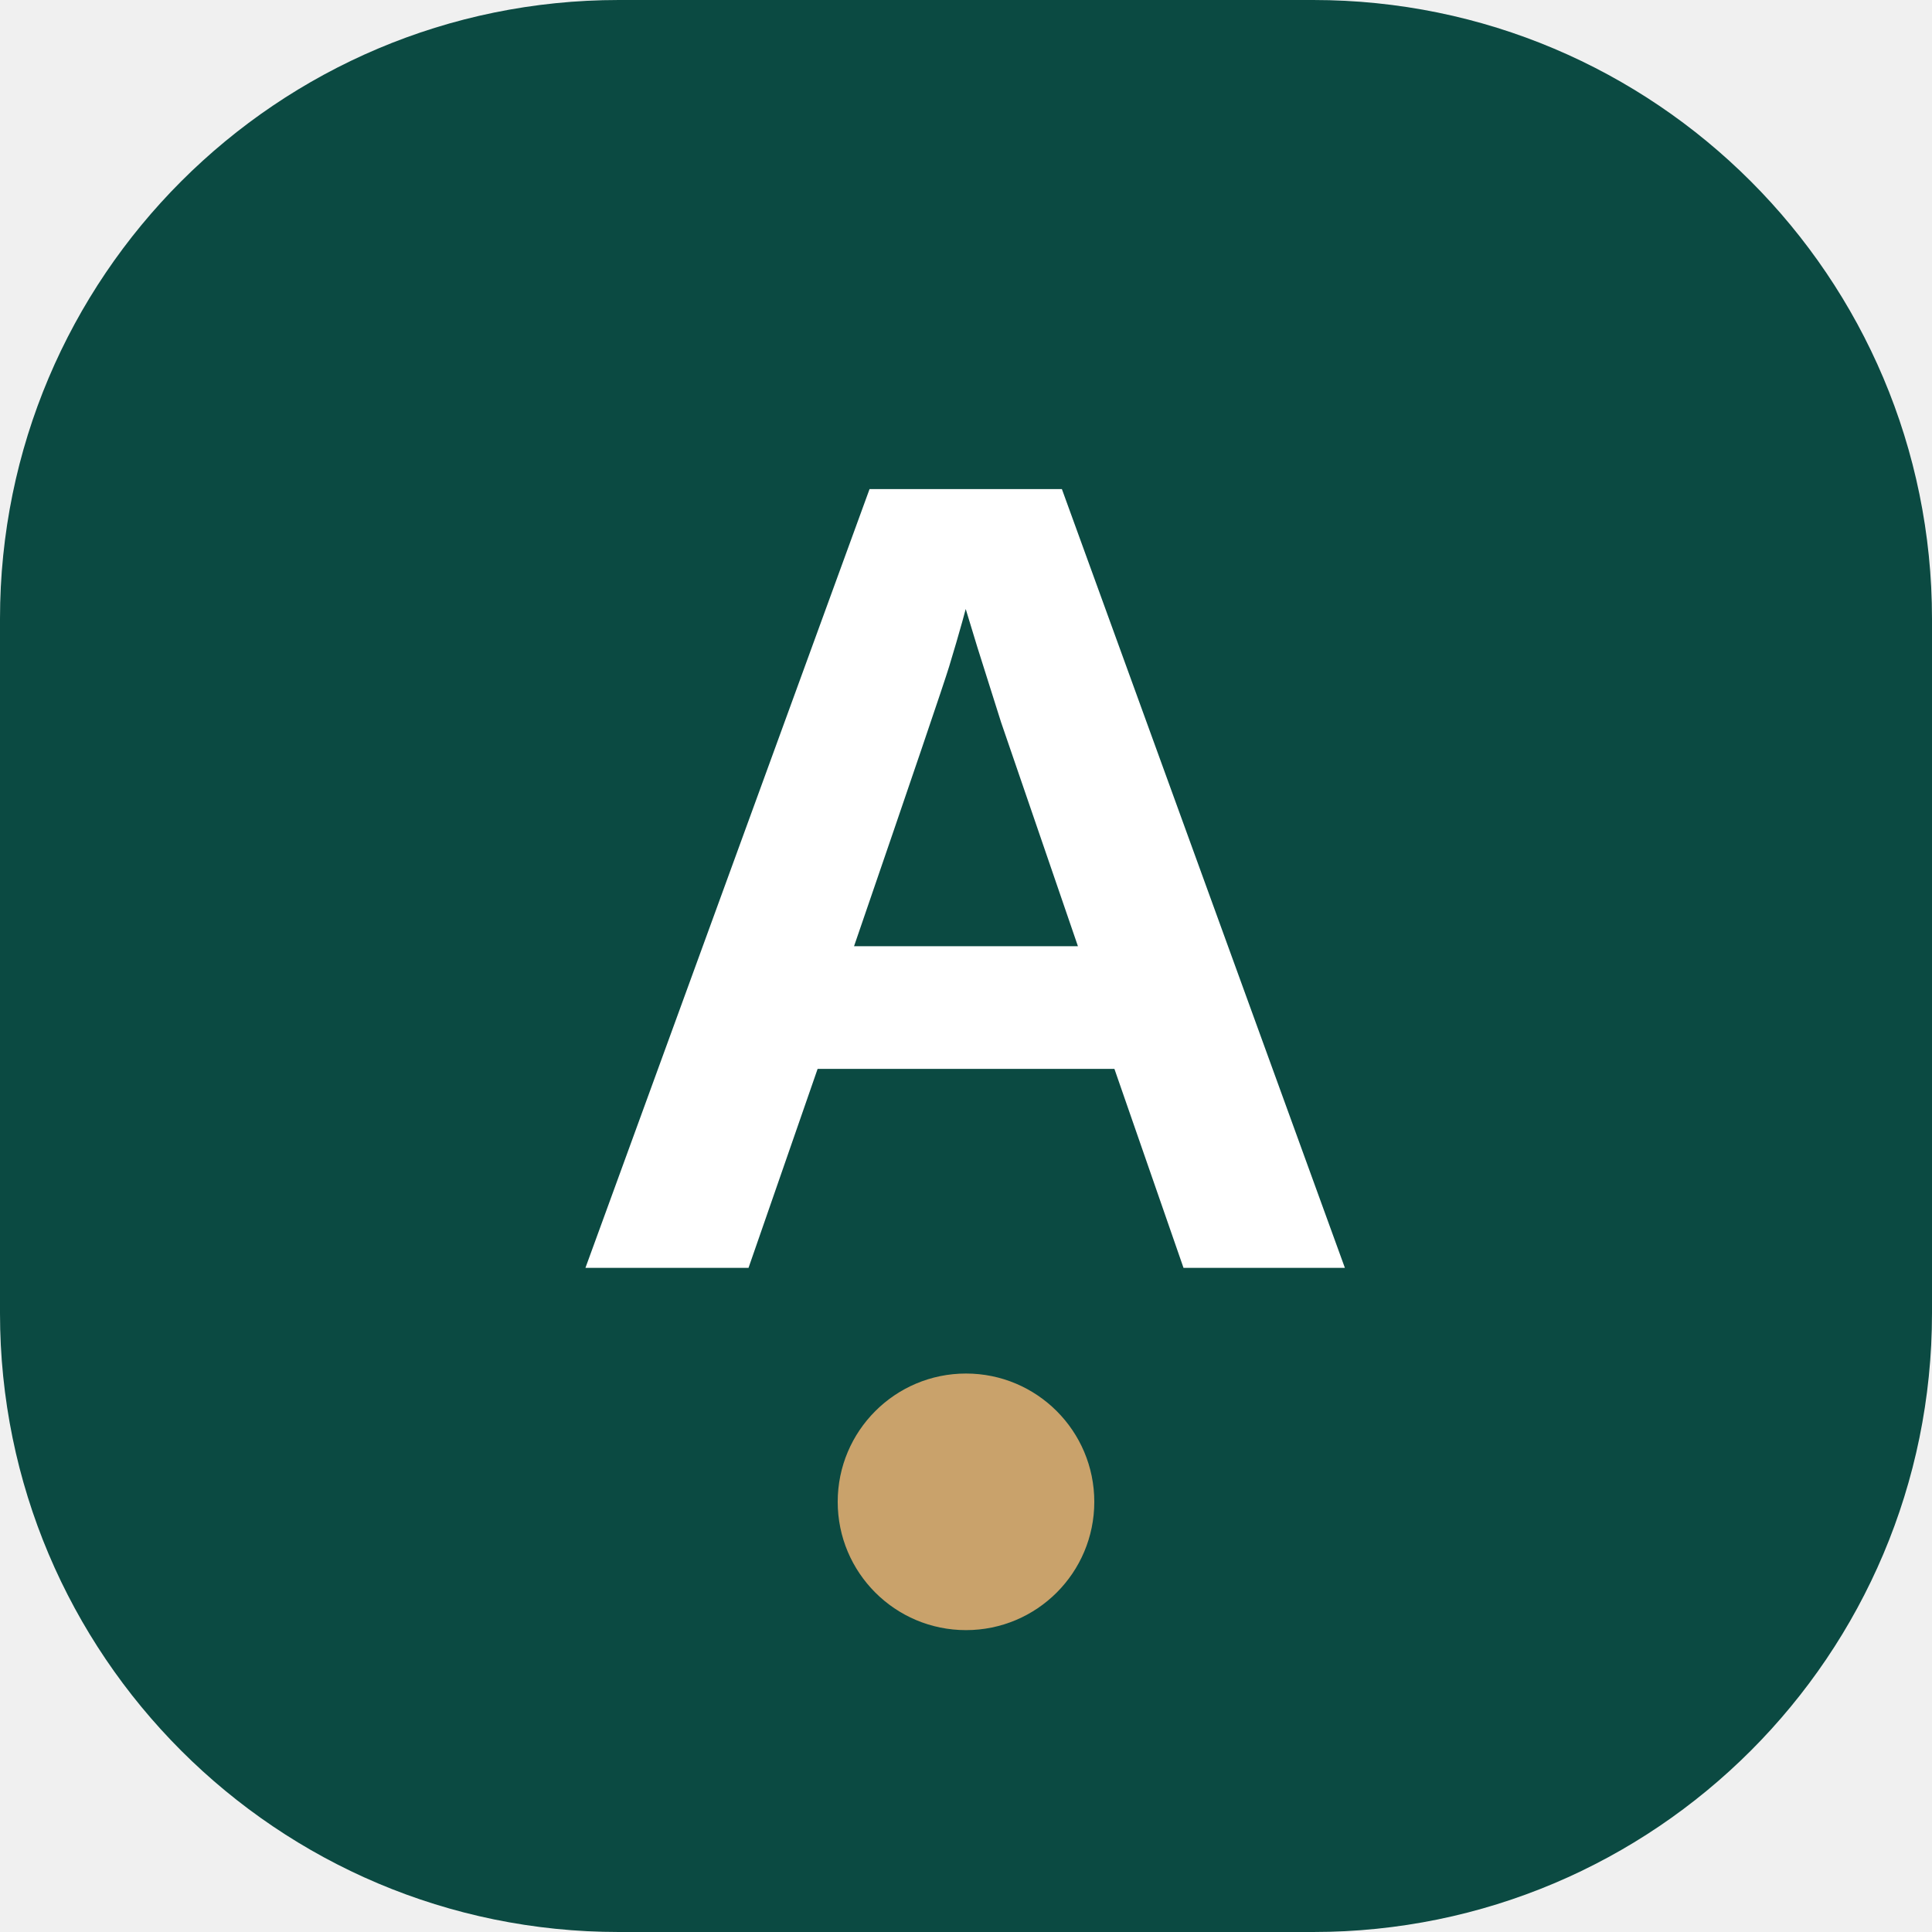
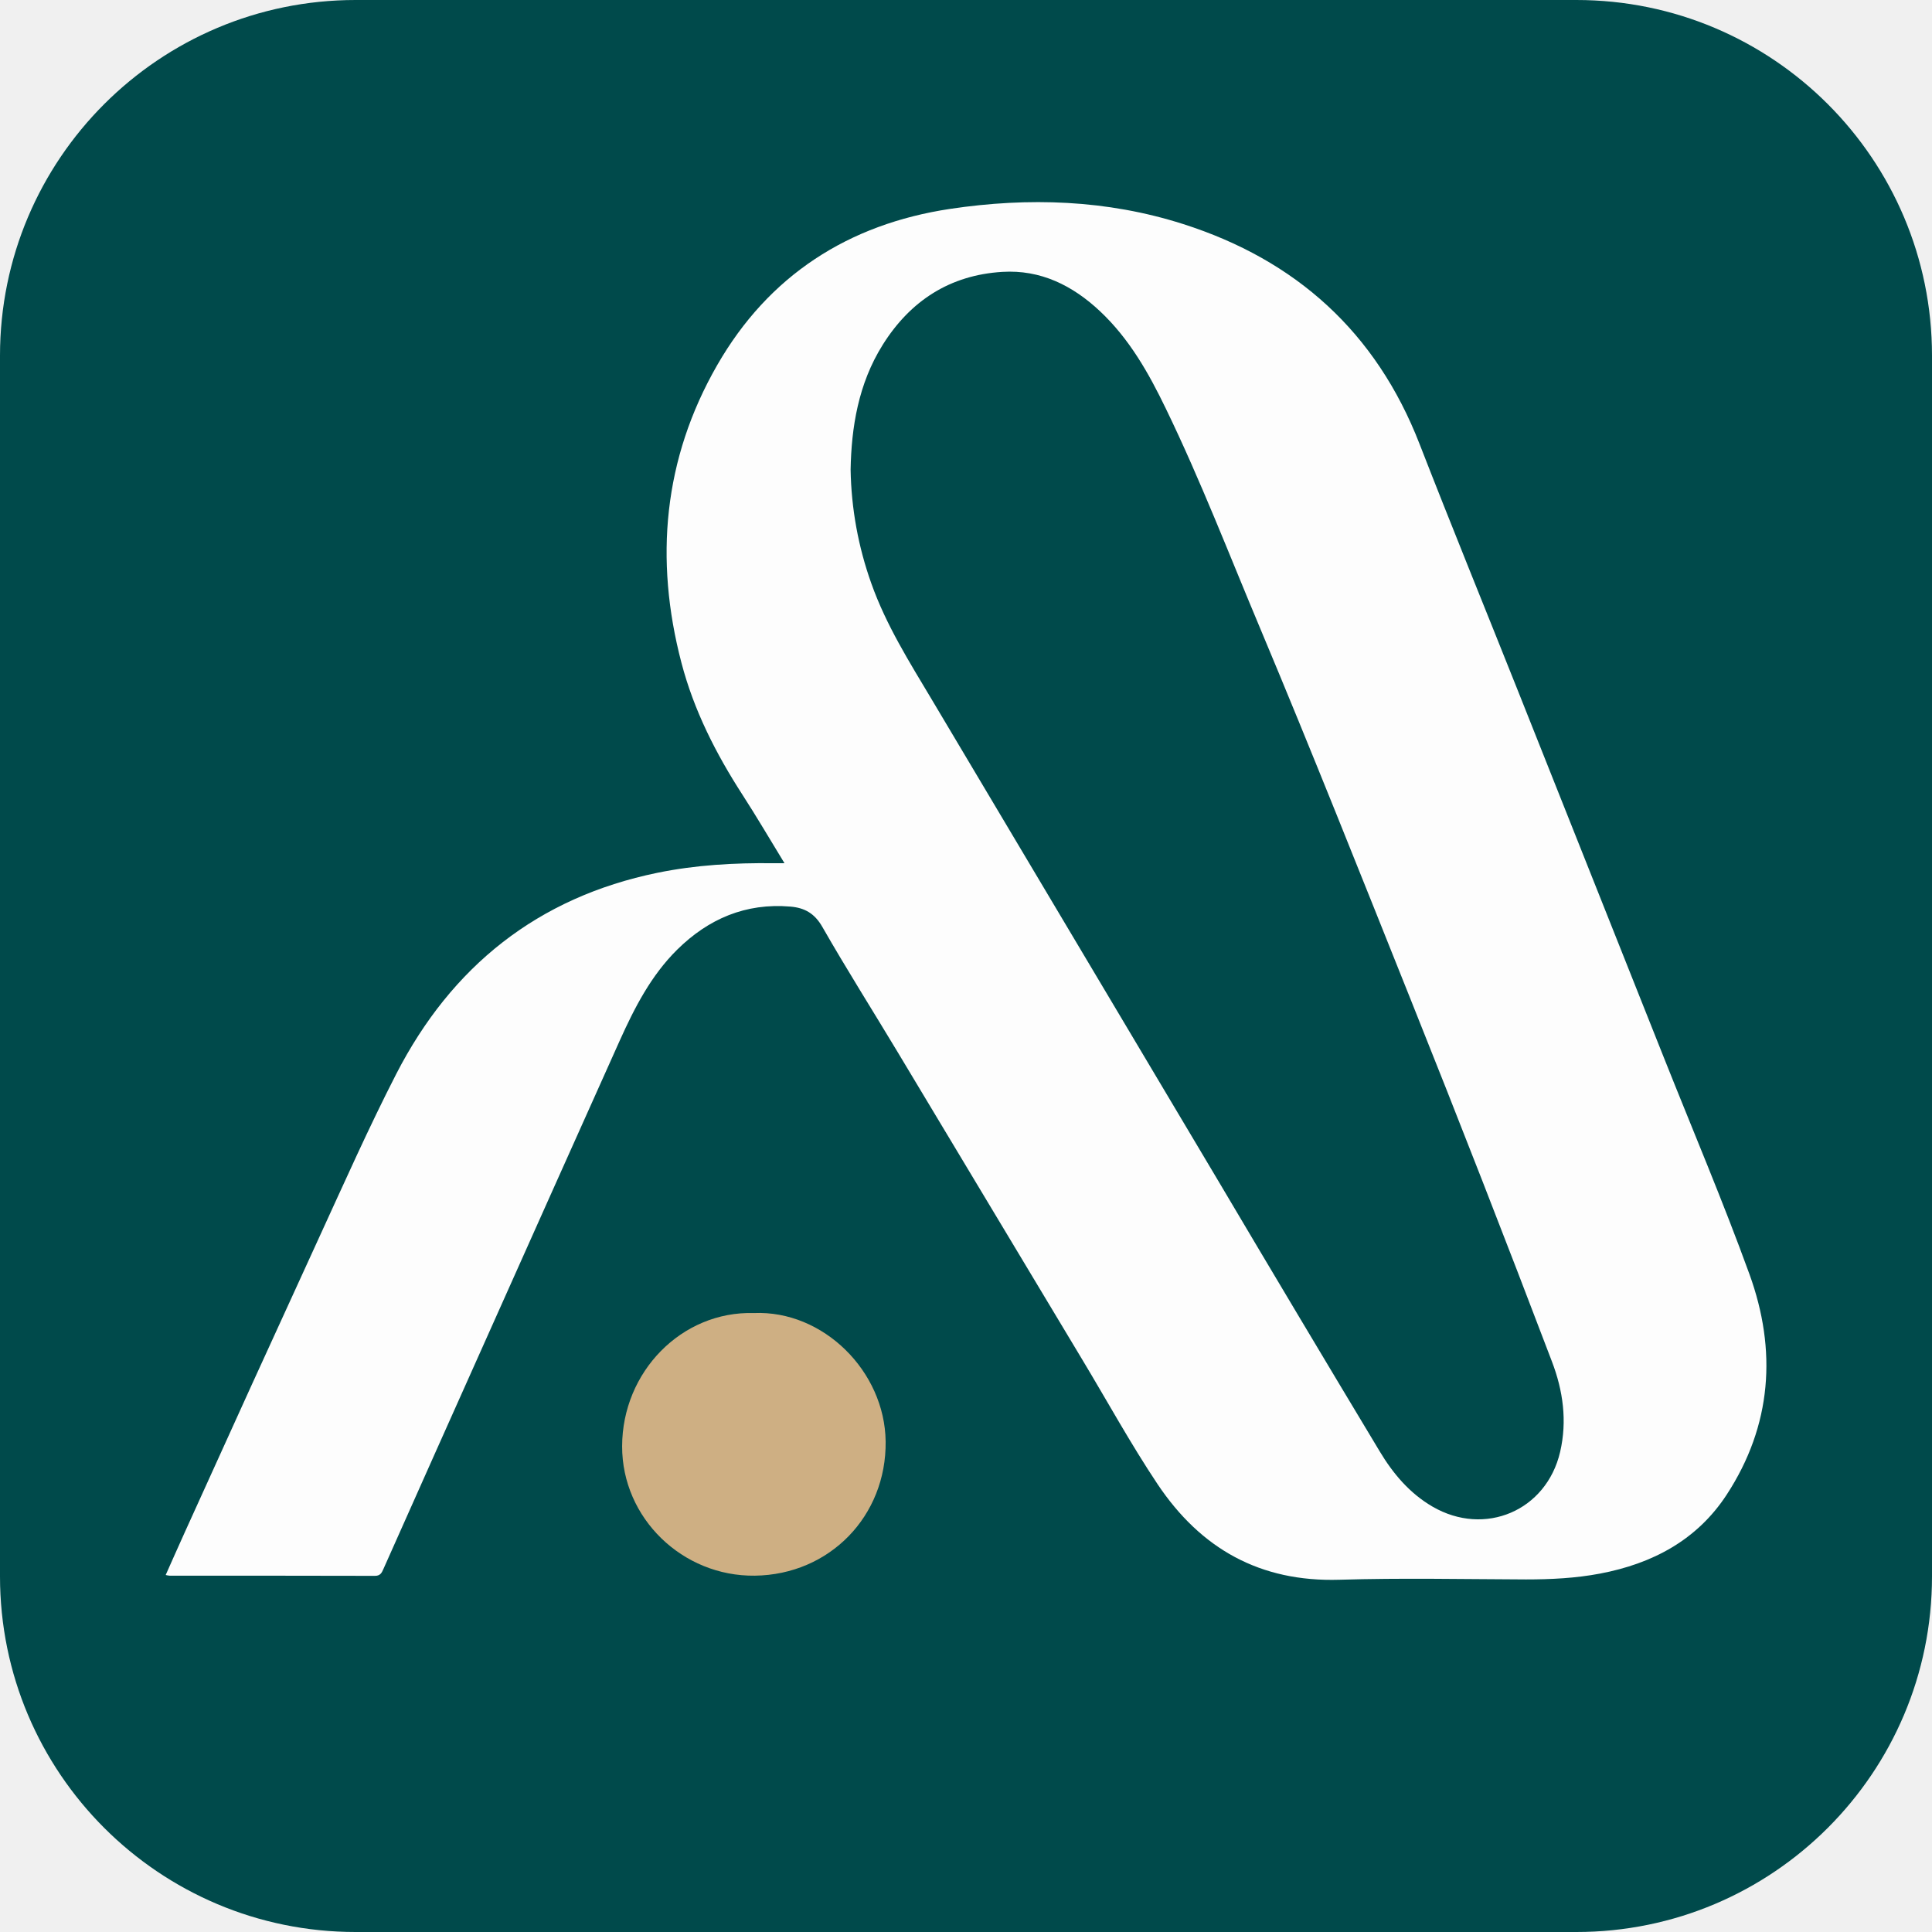
- <svg xmlns="http://www.w3.org/2000/svg" viewBox="0 0 512 512">
-   <rect width="512" height="512" rx="164" fill="#0B4A42" />
-   <text x="256" y="336" font-family="'Plus Jakarta Sans',Arial,sans-serif" font-size="300" font-weight="800" fill="#fff" text-anchor="middle">A</text>
-   <circle cx="256" cy="398" r="34" fill="#C9A26B" />
+ <svg xmlns="http://www.w3.org/2000/svg" viewBox="0 0 1024 1024">
+   <defs>
+     <style>.cls-1{fill:#004a4b;}.cls-2{fill:#ceaf83;}.cls-3{fill:#fdfdfd;}</style>
+   </defs>
+   <g id="Capa_2" data-name="Capa 2">
+     <g id="Capa_1-2" data-name="Capa 1">
+       <rect class="cls-1" width="1024" height="1024" rx="188.49" />
+       <path class="cls-2" d="M399.6,695.94c36.73-1.56,69.37,30.88,69.81,68.06.47,39.57-29.72,70.62-69.31,71.14-38.34.5-70.43-30.46-70.36-68.59C329.8,727.17,361.23,694.82,399.6,695.94Z" />
+       <path class="cls-3" d="M927.21,675.25c-14-38.57-30.09-76.39-45.26-114.54q-38.75-97.4-77.5-194.79C787.1,322.37,769.39,279,752.38,235.29c-23-59.21-65.47-97.48-125.41-116.58-40.33-12.85-81.8-14.21-123.37-8-54,8.11-96.22,35.32-123.51,82.88-28.45,49.56-33.33,102.71-18.9,157.75,6.6,25.2,18.25,48.09,32.33,69.89,7.55,11.68,14.57,23.69,22.28,36.3-2.53,0-4.14,0-5.75,0-20.68-.26-41.26.9-61.58,5.06C285,475.63,239.32,512.19,210,569.26c-14.57,28.4-27.54,57.64-40.87,86.66Q133.34,733.88,98,812c-3.42,7.52-6.74,15.09-10.18,22.78a14.43,14.43,0,0,0,2,.36c36.29,0,72.59,0,108.88.09,2.87,0,3.6-1.55,4.51-3.61q27-60.64,54.14-121.25Q292.82,631,328.46,551.57c7.87-17.48,16.63-34.56,30.47-48.24,16.57-16.35,36.31-24.82,60-22.82,7.55.64,12.84,3.61,16.93,10.77,12.72,22.23,26.42,43.89,39.61,65.84q49.08,81.66,98.07,163.35c13.3,22.09,25.69,44.74,40,66.17,22.9,34.23,54.32,51.93,96.37,50.66,32.93-1,65.92-.29,98.89-.17,13.18,0,26.27-.63,39.23-3.09,27.8-5.26,51.45-17.77,67.16-41.84C939.14,755.5,941.91,715.72,927.21,675.25ZM826.9,769.55c-7.27,31.19-39.91,45.07-67.62,29-12.16-7.07-20.95-17.52-28-29.28q-43.07-71.6-85.64-143.5Q569.7,498.18,493.78,370.63c-11.85-19.85-24.14-39.38-31.94-61.35a188.55,188.55,0,0,1-11-60.41c.41-22.14,4-45.34,17-66.08,14.65-23.4,35.68-37,63.42-38.69,20.27-1.24,37.21,7.19,51.75,20.84,15.58,14.62,25.86,32.86,35,51.81,18.44,38.06,33.61,77.54,50,116.5,27.4,65.3,53.5,131.12,79.81,196.85q38.2,95.42,74.71,191.47C828.47,737.09,830.71,753.15,826.9,769.55Z" />
+     </g>
+   </g>
</svg>
